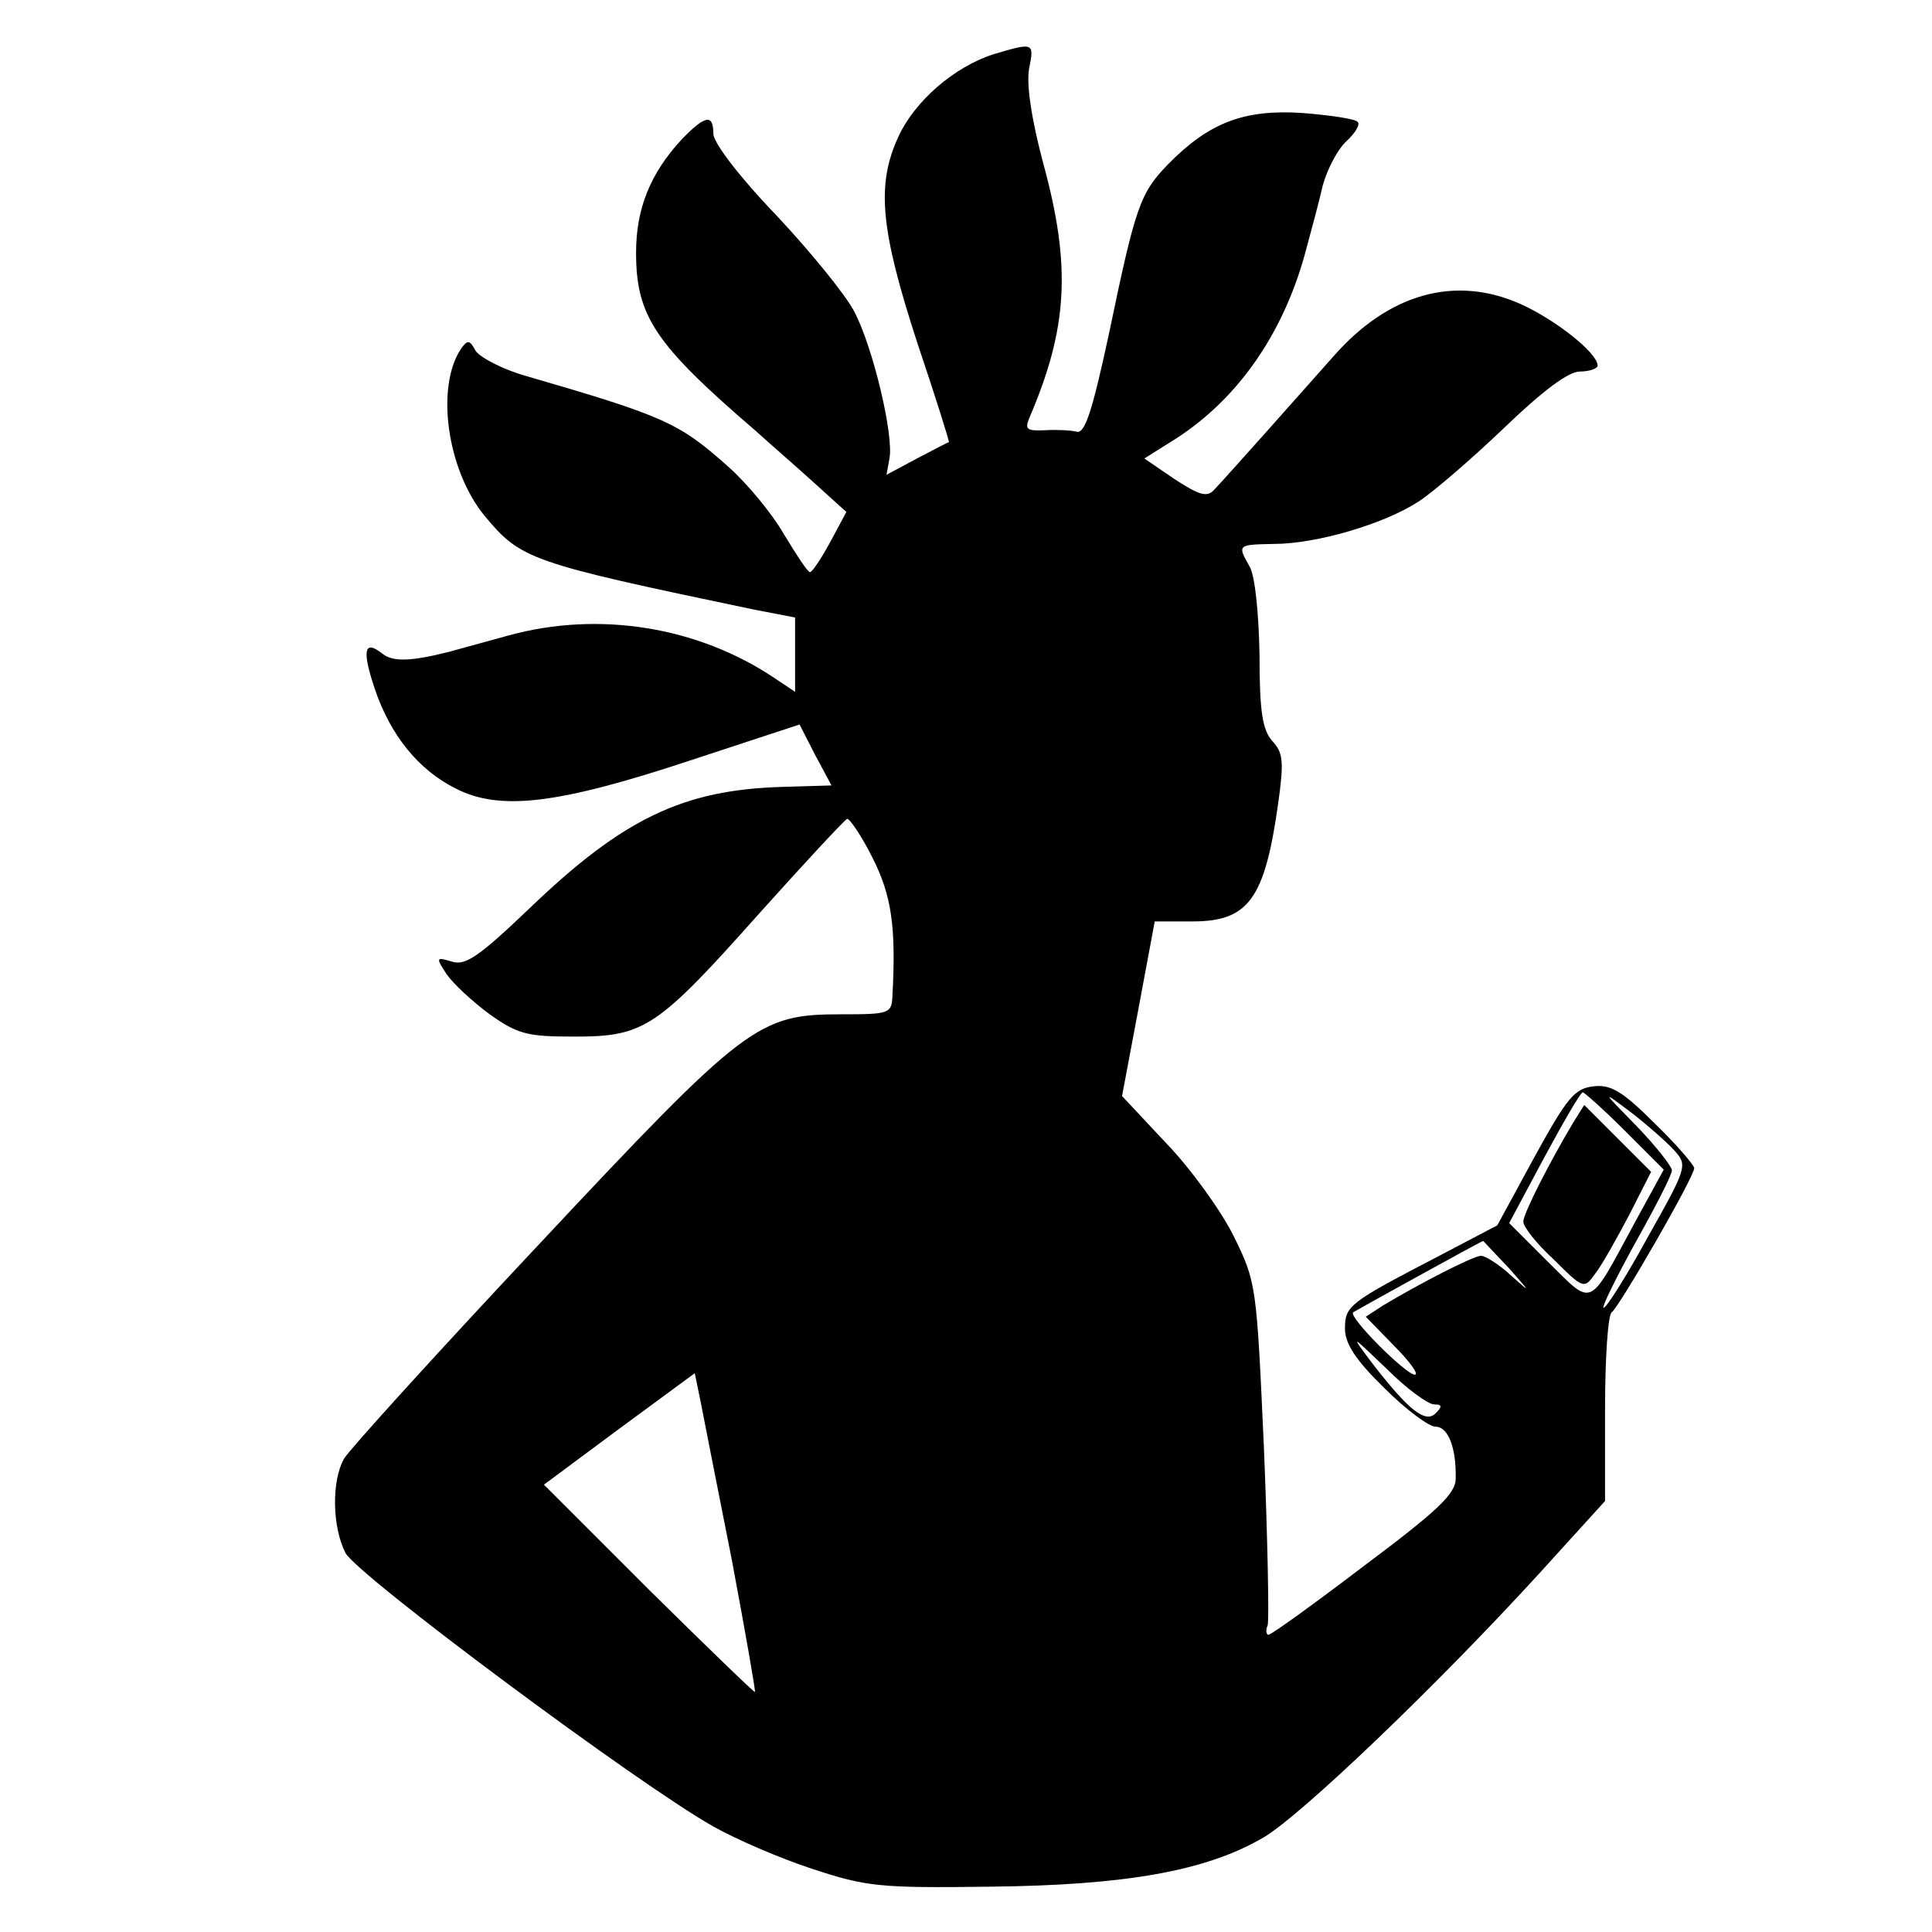
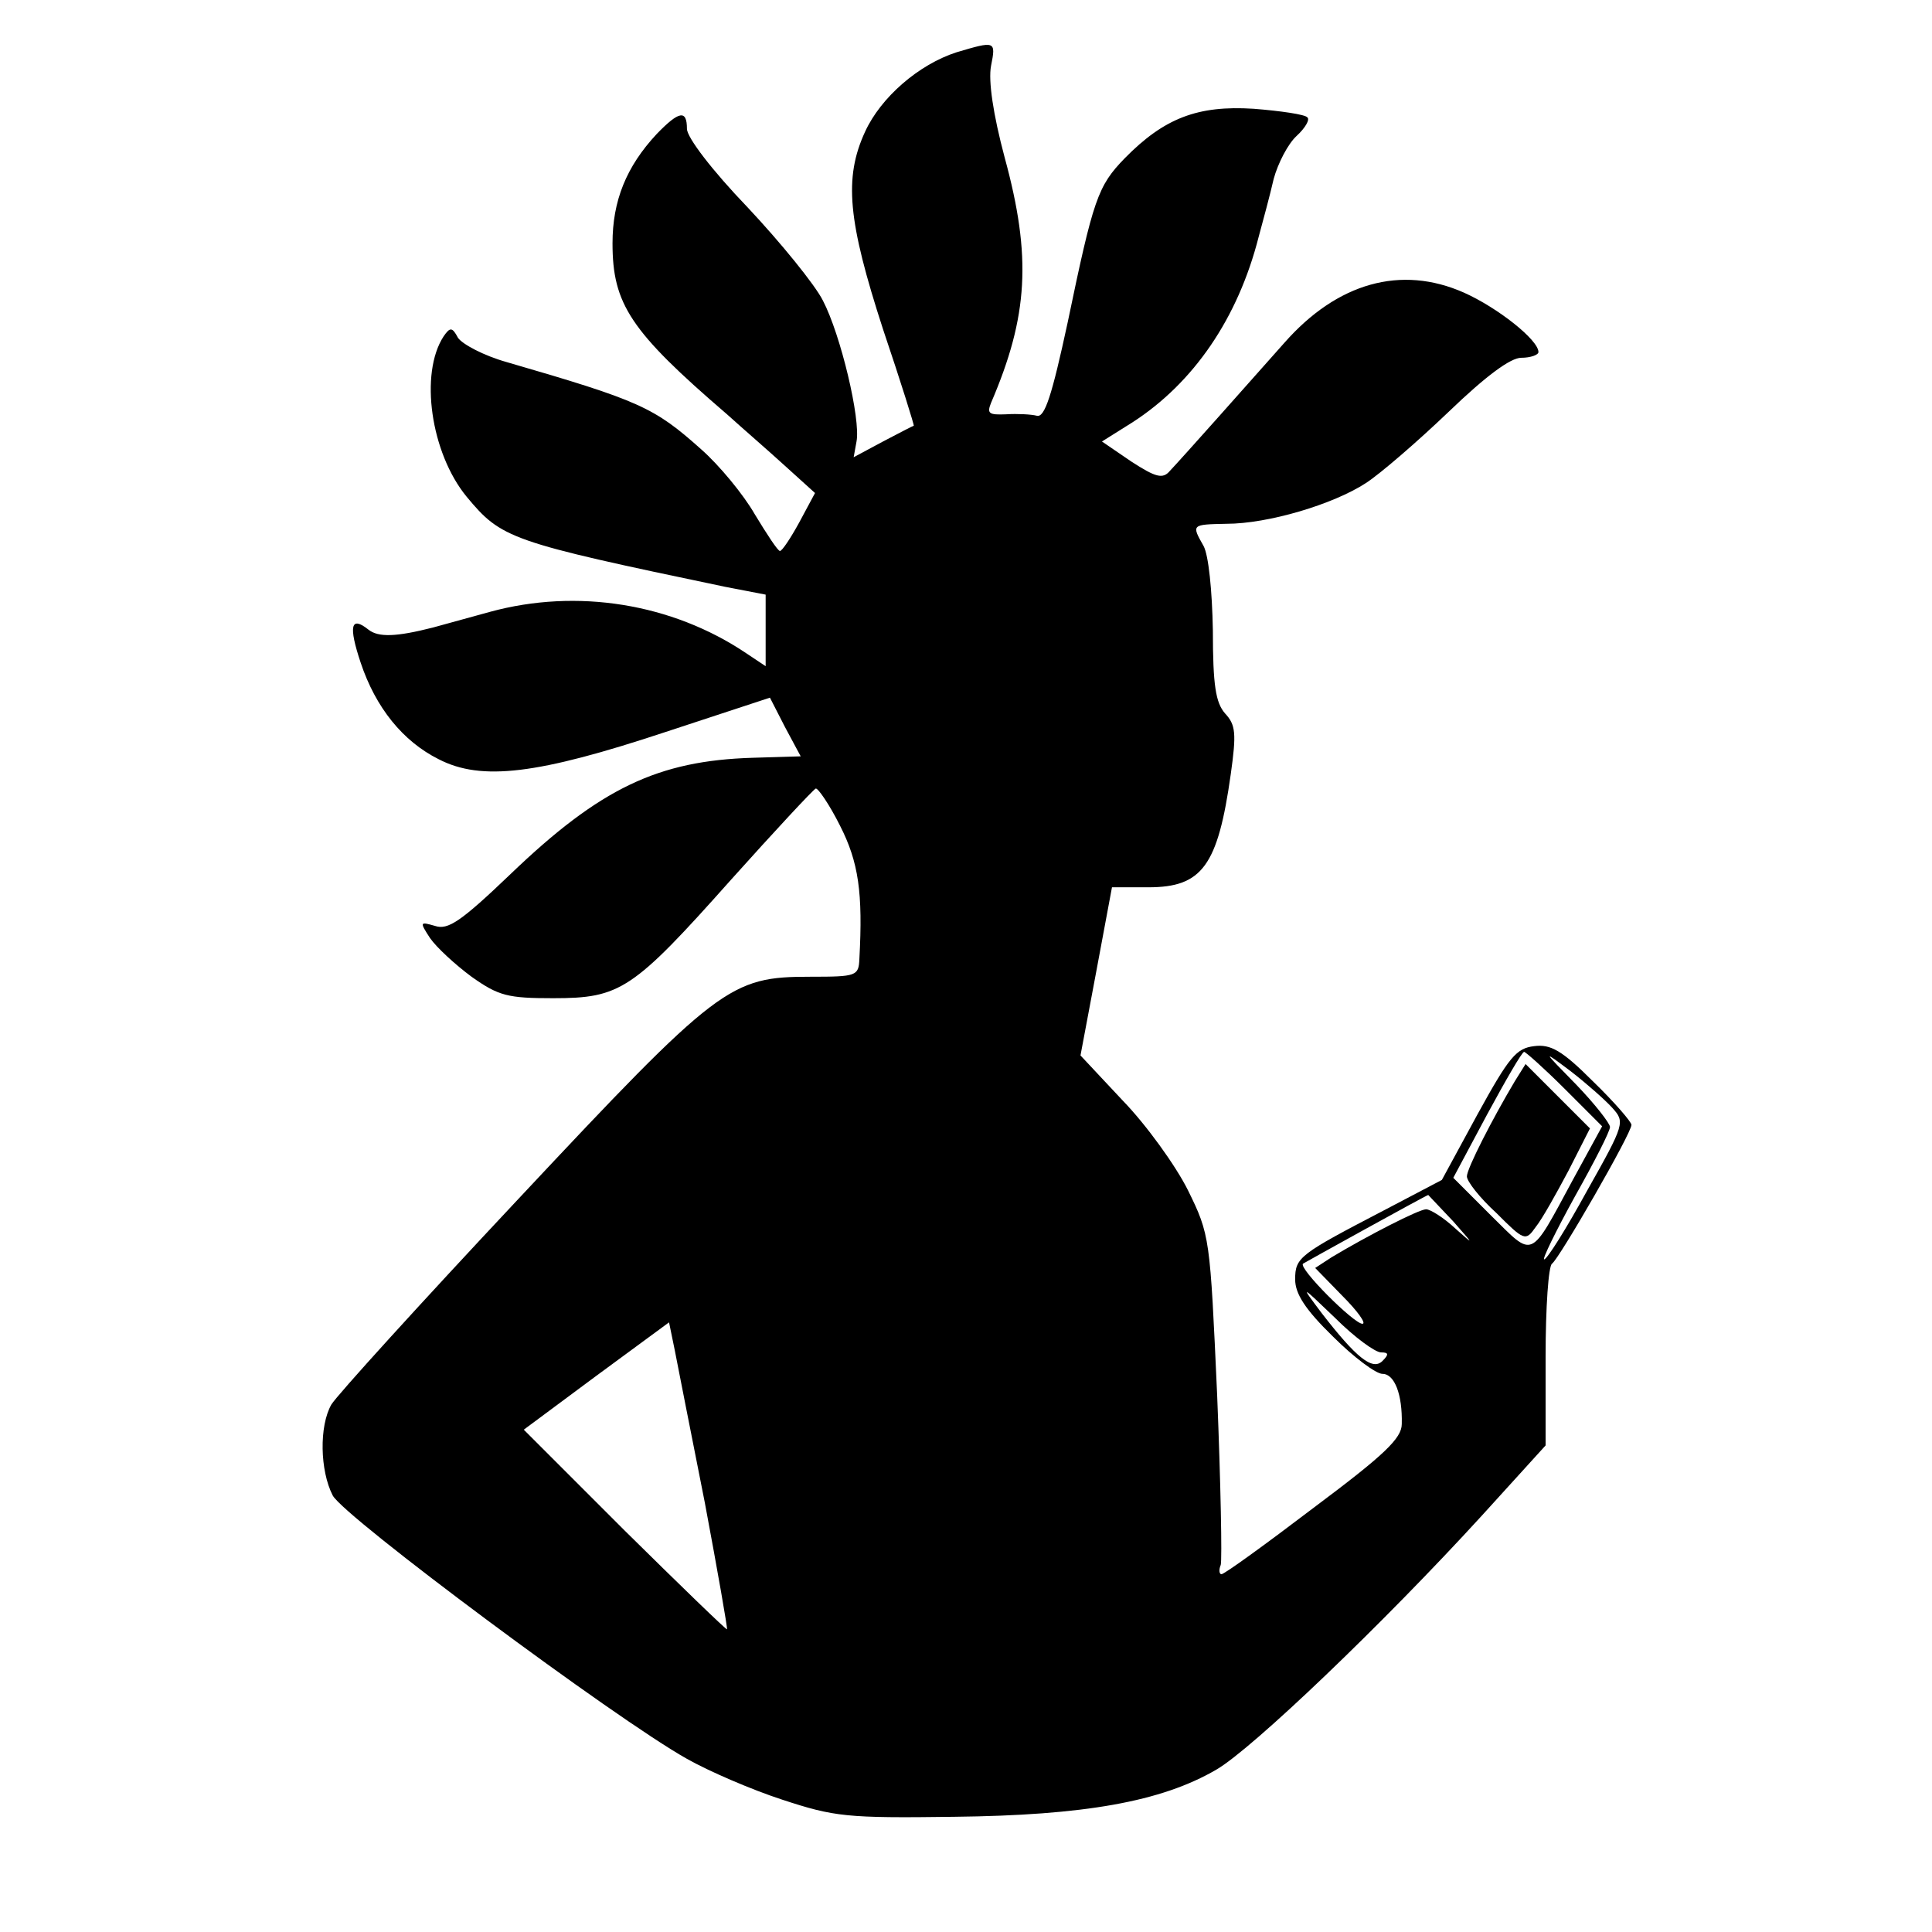
- <svg xmlns="http://www.w3.org/2000/svg" version="1.0" width="260pt" height="260pt" viewBox="0 0 260 260" preserveAspectRatio="xMidYMid meet">
+ <svg xmlns="http://www.w3.org/2000/svg" version="1.0" width="270pt" height="270pt" viewBox="0 0 270 270" preserveAspectRatio="xMidYMid meet">
  <g transform="translate(0,260) scale(0.1,-0.1)" fill="#000000" stroke="none">
    <path d="M1337 2527 c-53 -17 -106 -63 -128 -111 -30 -65 -24 -125 25 -276 25 -74 44 -135 43 -135 -1 0 -20 -10 -43 -22 l-41 -22 4 22 c6 31 -22 149 -47 197 -11 22 -59 81 -105 130 -50 52 -85 98 -85 110 0 27 -11 25 -42 -7 -43 -46 -62 -94 -62 -153 0 -85 25 -123 160 -239 21 -19 58 -51 81 -72 l42 -38 -22 -41 c-12 -22 -24 -40 -27 -40 -3 0 -18 23 -35 51 -16 28 -50 69 -75 91 -66 59 -86 68 -272 122 -32 9 -62 25 -68 34 -8 15 -11 15 -20 2 -34 -52 -18 -163 32 -224 49 -59 60 -63 361 -126 l57 -11 0 -50 0 -50 -27 18 c-104 70 -237 91 -358 58 -33 -9 -69 -19 -80 -22 -51 -13 -76 -14 -90 -3 -25 20 -28 5 -11 -46 21 -63 59 -110 109 -135 60 -31 139 -21 317 38 l146 48 21 -41 22 -41 -67 -2 c-132 -4 -213 -42 -339 -163 -69 -66 -87 -78 -105 -72 -21 6 -22 6 -7 -17 9 -13 35 -37 58 -54 38 -27 51 -30 114 -30 94 0 111 11 249 166 61 68 114 125 118 127 3 1 19 -22 34 -52 26 -51 32 -94 27 -186 -1 -24 -4 -25 -68 -25 -113 0 -128 -11 -409 -311 -137 -146 -254 -275 -261 -287 -17 -30 -16 -92 2 -127 16 -30 395 -312 495 -368 30 -17 90 -43 133 -57 73 -24 90 -26 240 -24 182 2 290 21 367 66 50 29 233 204 371 355 l89 98 0 124 c0 69 4 127 9 130 10 7 111 182 111 194 0 4 -24 32 -54 61 -43 43 -59 52 -82 49 -25 -3 -35 -15 -79 -95 l-50 -92 -80 -42 c-119 -62 -125 -66 -125 -97 0 -20 14 -42 53 -80 29 -29 60 -52 69 -52 17 0 28 -29 27 -70 0 -20 -24 -43 -123 -117 -67 -51 -125 -93 -129 -93 -3 0 -4 6 -1 13 2 7 0 114 -5 237 -10 221 -10 224 -41 287 -17 34 -58 91 -91 125 l-59 63 22 117 22 118 51 0 c75 0 97 30 115 158 8 57 7 69 -8 85 -13 15 -17 39 -17 116 -1 56 -6 105 -13 118 -17 30 -17 30 32 31 58 0 149 27 195 57 20 13 71 57 115 99 53 51 87 76 102 76 13 0 24 4 24 8 0 17 -57 62 -104 83 -88 39 -177 14 -251 -70 -47 -53 -142 -160 -160 -179 -10 -12 -20 -9 -54 13 l-41 28 43 27 c85 55 147 145 176 259 6 22 16 59 21 81 6 22 20 49 32 60 12 11 19 23 15 26 -3 4 -37 9 -75 12 -78 5 -125 -13 -180 -69 -38 -39 -44 -57 -80 -230 -22 -102 -32 -133 -43 -130 -8 2 -27 3 -43 2 -24 -1 -27 1 -21 16 52 121 57 204 19 343 -16 60 -23 107 -19 128 7 35 6 35 -48 19z m850 -1449 l52 -52 -41 -75 c-61 -113 -54 -109 -114 -50 l-53 53 47 88 c26 48 49 88 52 88 2 0 28 -23 57 -52z m66 -26 c18 -20 18 -22 -35 -116 -29 -53 -56 -96 -60 -96 -3 0 16 39 43 88 27 48 49 91 49 97 0 5 -21 32 -47 59 -48 49 -48 49 -8 19 22 -17 48 -40 58 -51z m-222 -159 c29 -33 30 -34 3 -10 -16 15 -35 27 -41 27 -10 0 -82 -37 -132 -67 l-23 -15 38 -39 c21 -21 34 -39 28 -39 -12 0 -90 78 -83 84 3 2 171 95 175 96 0 0 16 -17 35 -37z m-101 -183 c11 0 11 -3 2 -12 -14 -14 -37 5 -85 67 -30 40 -30 40 19 -7 27 -27 56 -48 64 -48z m-945 -210 c18 -96 32 -176 31 -177 -1 -1 -65 61 -143 138 l-141 141 101 75 102 75 8 -39 c4 -21 23 -117 42 -213z" />
    <path d="M2117 1089 c-31 -52 -67 -122 -67 -133 0 -7 18 -30 41 -51 39 -39 41 -40 55 -20 9 11 29 47 46 79 l30 59 -45 45 -45 45 -15 -24z" />
  </g>
</svg>
